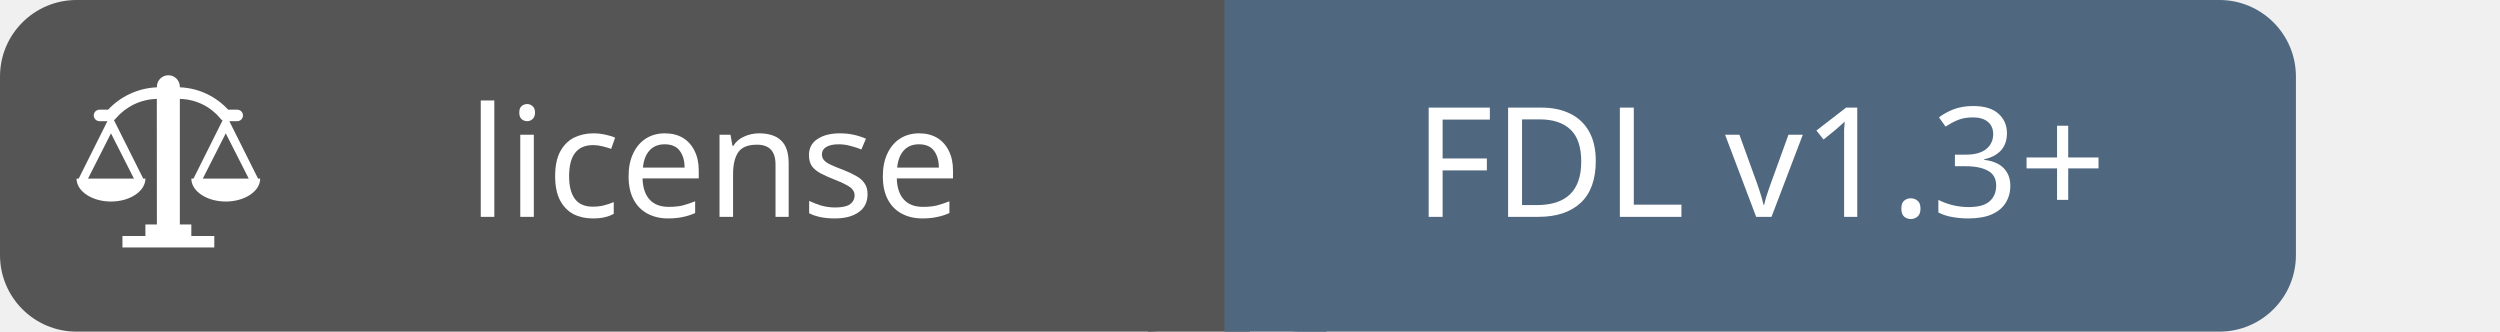
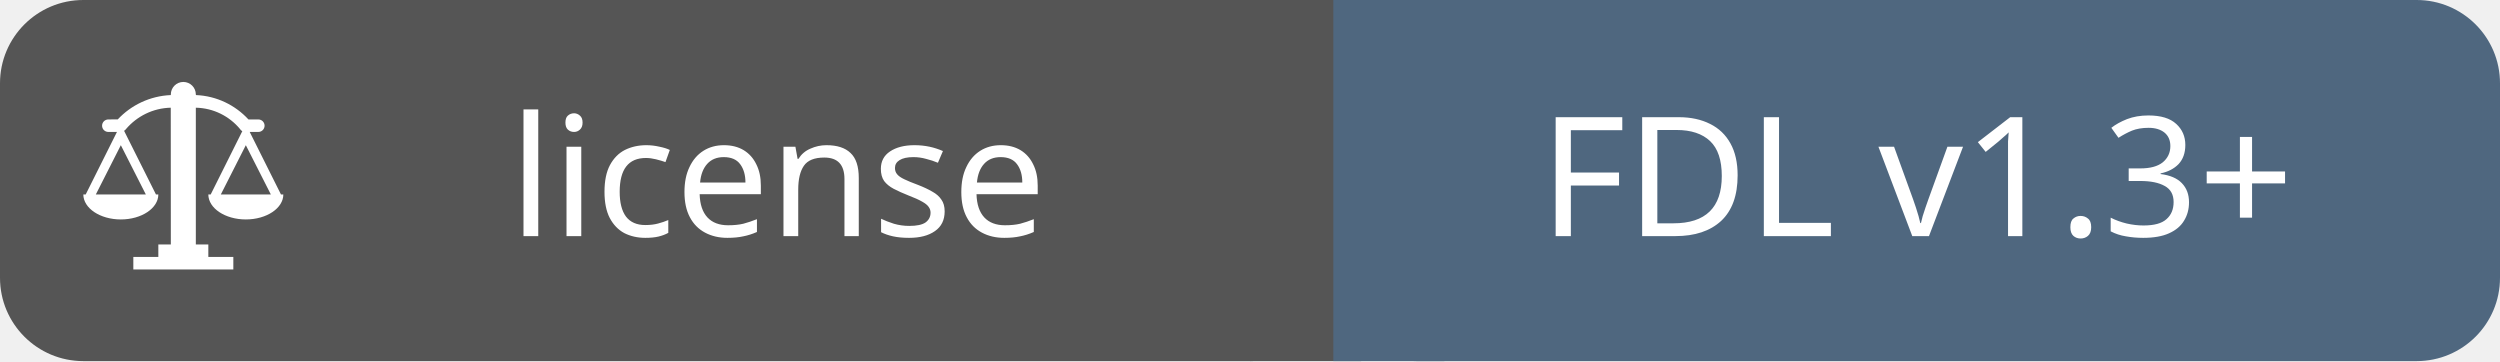
- <svg xmlns="http://www.w3.org/2000/svg" id="license-fdl13+" width="196.0" height="26" viewBox="0 0 196.0 26">
+ <svg xmlns="http://www.w3.org/2000/svg" id="license-fdl13+" width="180.0" height="26" viewBox="0 0 180.0 26">
  <g shape-rendering="geometricPrecision">
    <rect x="0" width="96.0" height="26" fill="#555" rx="6" ry="6" />
    <rect x="96.0" width="84.0" height="26" fill="#4f677f" rx="6" ry="6" />
    <rect x="90.0" width="8" height="26" fill="#555" rx="0" ry="0" />
    <rect x="96.0" width="8" height="26" fill="#4f677f" rx="0" ry="0" />
  </g>
  <g text-anchor="middle" shape-rendering="geometricPrecision">
    <text fill="#fff" font-size="12" font-family="sans-serif" style="font-weight: 500" x="56.0" y="17">license</text>
    <text fill="#fff" font-size="12" font-family="sans-serif" style="font-weight: 500" x="138.0" y="17">FDL v1.3+</text>
  </g>
  <g>
    <shape-rendering />
    <svg width="18" height="18" viewBox="0 0 20 20" x="6" y="5" fill="none">
      <path fill="#ffffff" fill-rule="nonzero" clip-rule="nonzero" d="M15.81 10l-2.5-5h0.69c0.276 0 0.5-0.224 0.5-0.5s-0.224-0.5-0.5-0.5h-0.79c-1.056-1.145-2.541-1.881-4.198-1.95l-0.012-0.050c0-0.552-0.448-1-1-1s-1 0.448-1 1v0.050c-1.681 0.073-3.178 0.807-4.247 1.947l-0.753 0.003c-0.276 0-0.5 0.224-0.5 0.5s0.224 0.5 0.5 0.5h0.69l-2.5 5h-0.19c0 1.1 1.34 2 3 2s3-0.9 3-2h-0.19l-2.55-5.090c0.064-0.039 0.118-0.089 0.159-0.148 0.873-1.019 2.148-1.669 3.575-1.702l0.006 10.94h-1v1h-2v1h8v-1h-2v-1h-1v-10.94c1.418 0.030 2.679 0.682 3.524 1.693 0.053 0.084 0.117 0.145 0.193 0.186l-2.527 5.061h-0.19c0 1.1 1.34 2 3 2s3-0.9 3-2h-0.19zM5 10h-4l2-3.94zM11 10l2-3.94 2 3.94h-4z" />
    </svg>
  </g>
</svg>
